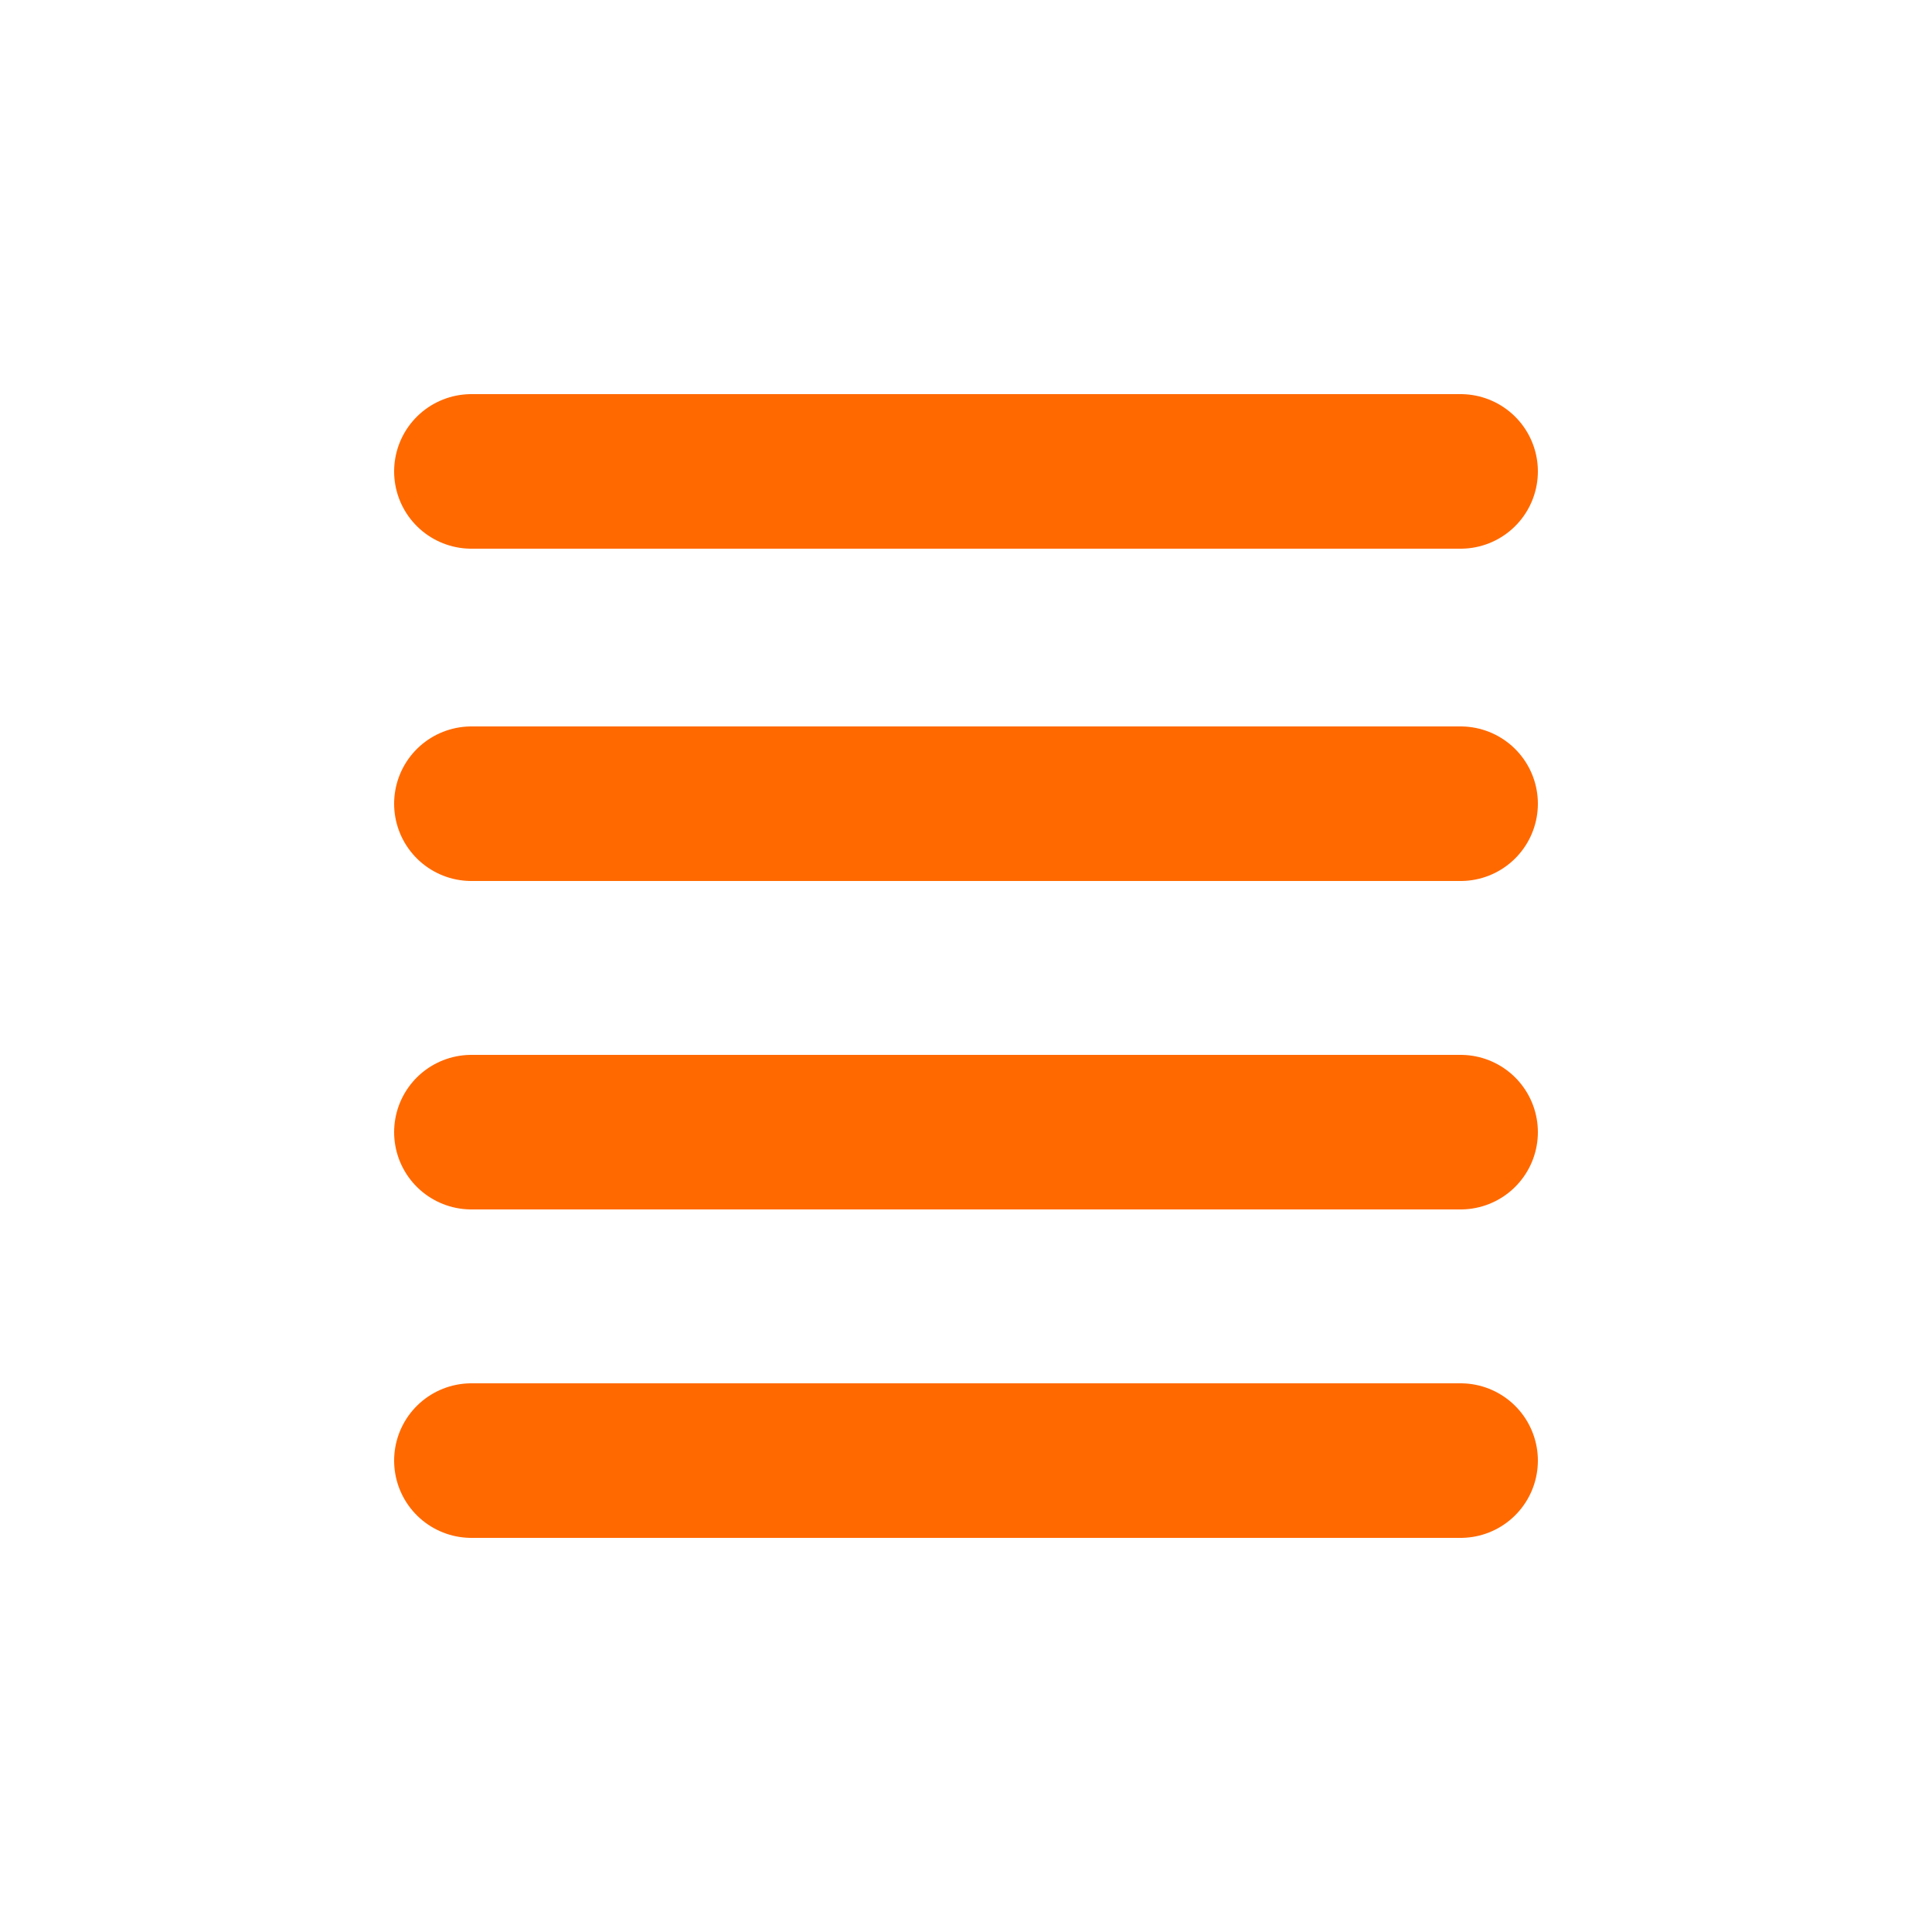
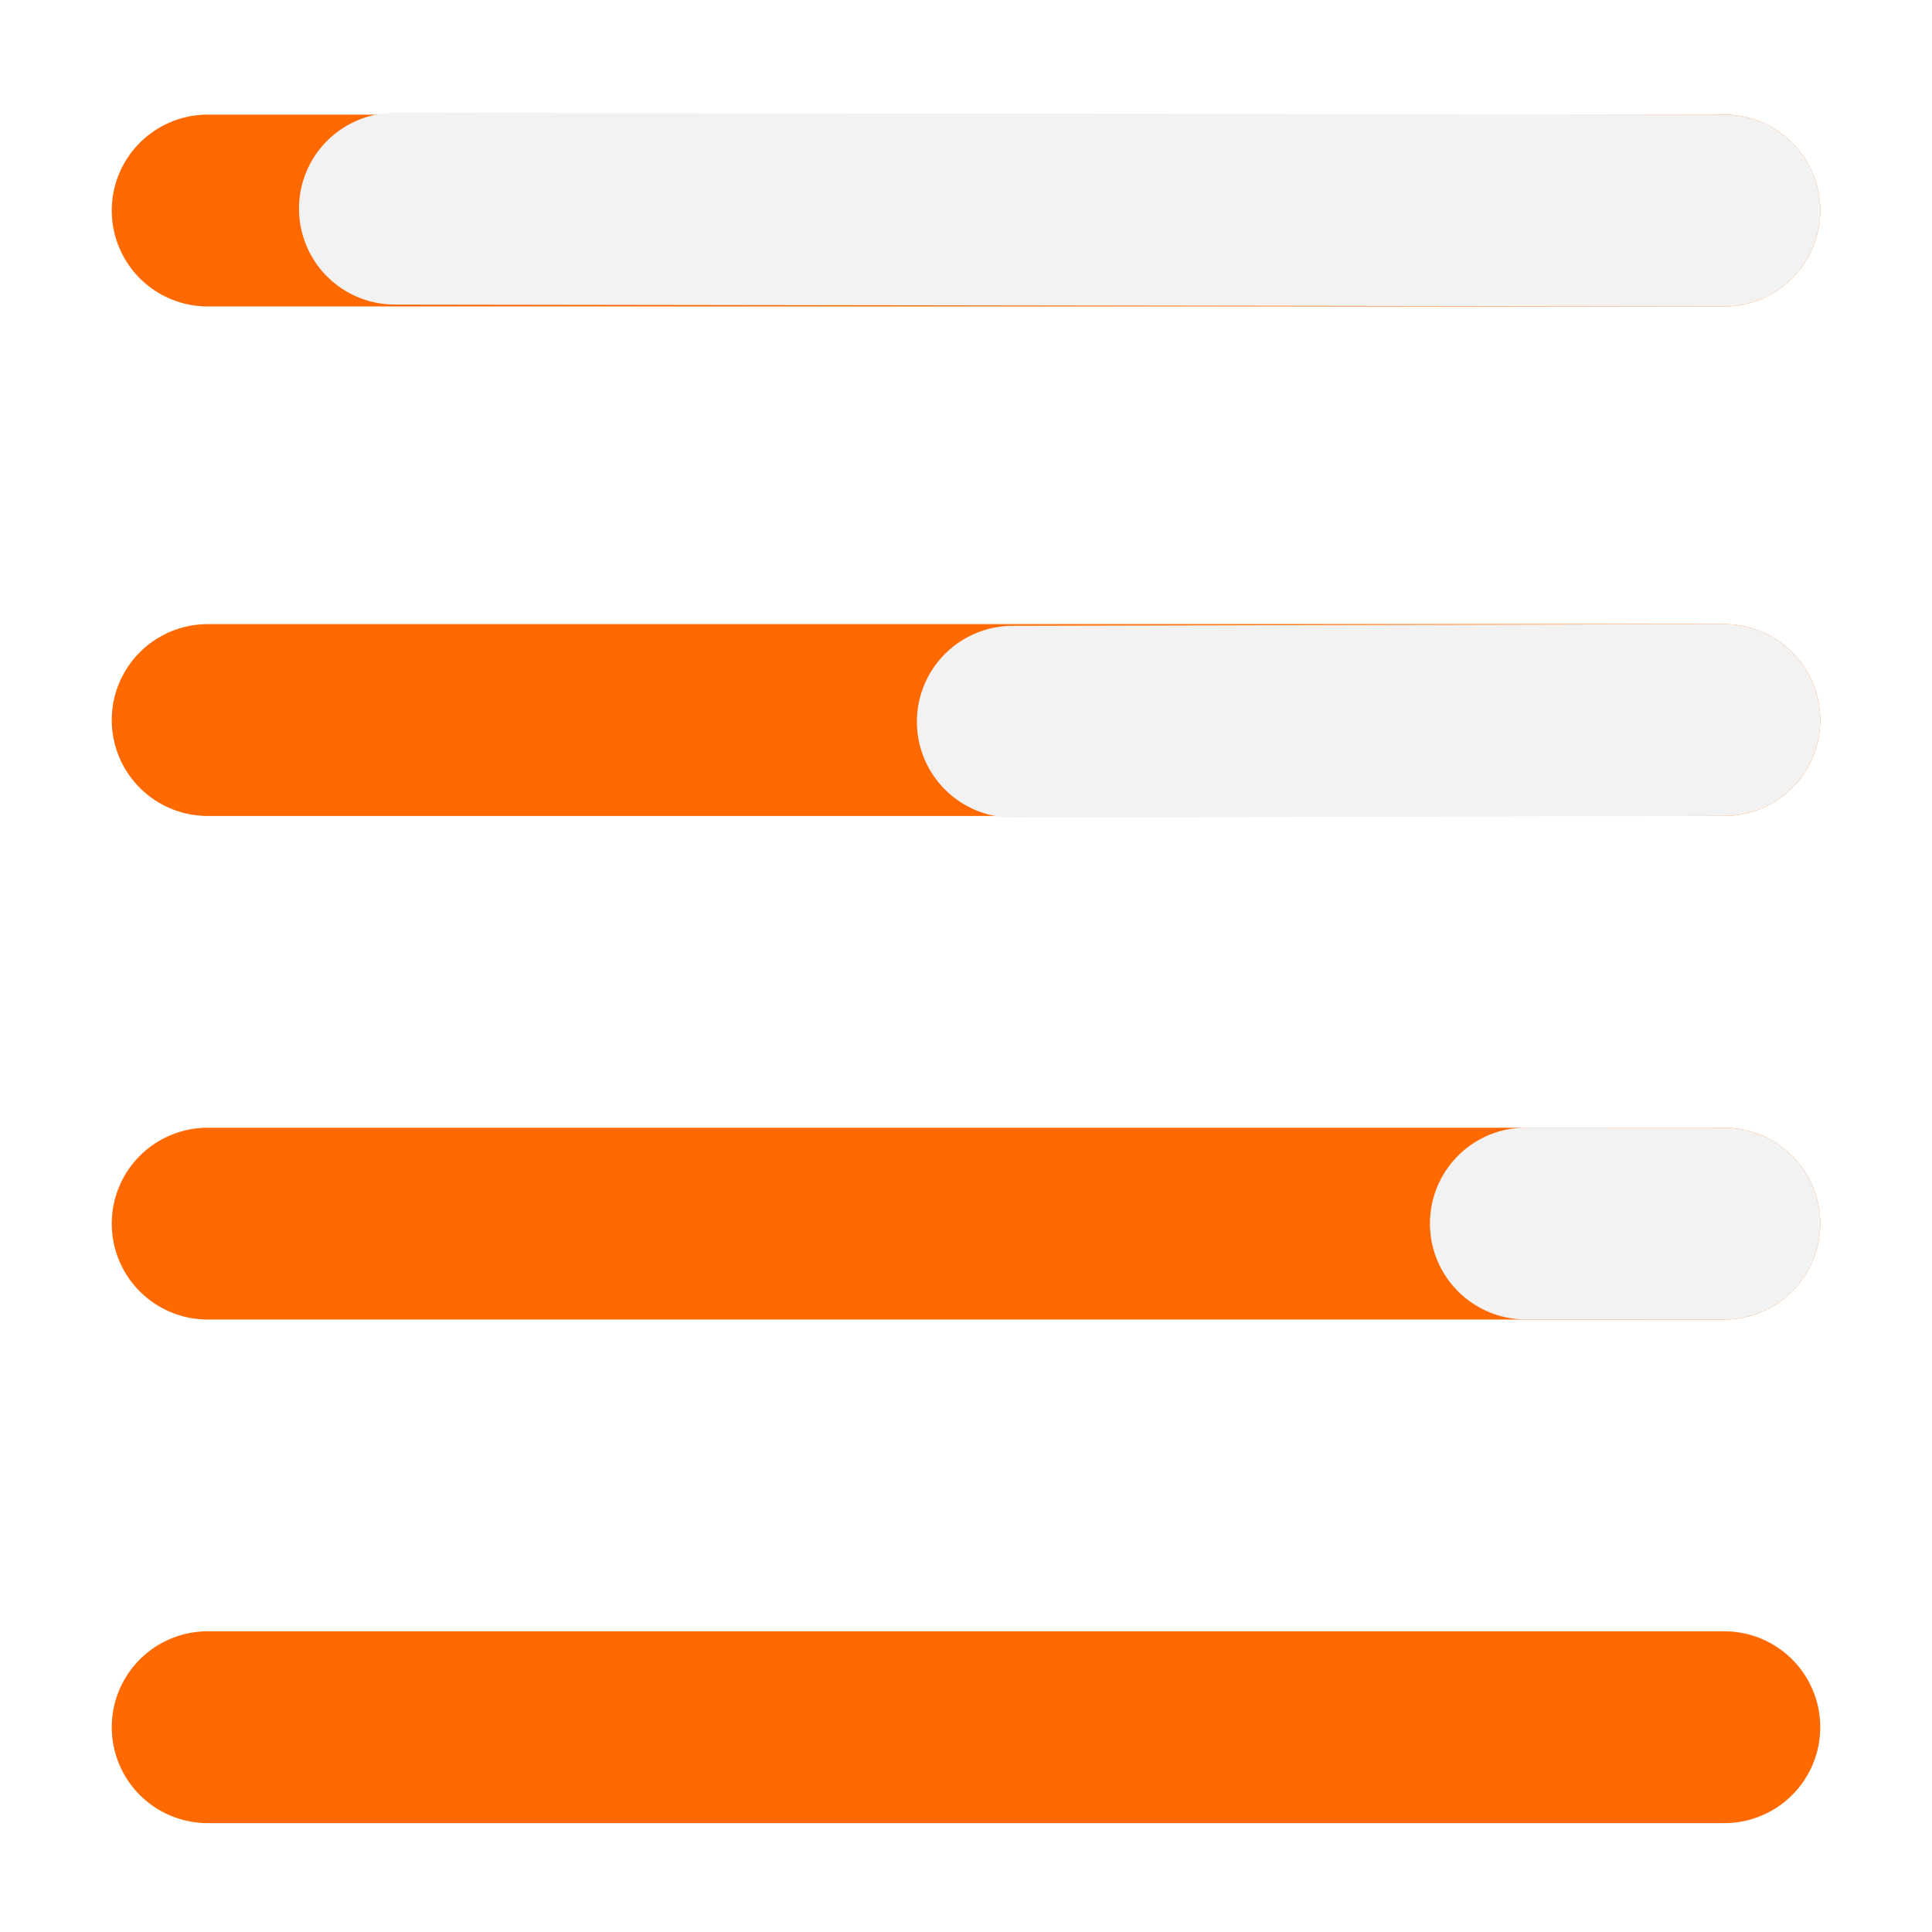
<svg xmlns="http://www.w3.org/2000/svg" width="500" height="500" viewBox="0 0 500 500">
  <g id="Group">
-     <path id="Line" fill="none" stroke="#ff6900" stroke-width="40" stroke-linecap="round" stroke-linejoin="round" d="M 122 122 L 378 122" />
-     <path id="Line-copy" fill="none" stroke="#ff6900" stroke-width="40" stroke-linecap="round" stroke-linejoin="round" d="M 122 208 L 378 208" />
-     <path id="Line-copy-2" fill="none" stroke="#ff6900" stroke-width="40" stroke-linecap="round" stroke-linejoin="round" d="M 122 293 L 378 293" />
-     <path id="Line-copy-3" fill="none" stroke="#ff6900" stroke-width="40" stroke-linecap="round" stroke-linejoin="round" d="M 122 378 L 378 378" />
+     <path id="Line" fill="none" stroke="#ff6900" stroke-width="49.649" stroke-linecap="round" stroke-linejoin="round" d="M 53.744 54.487 L 446.256 54.487" />
+     <path id="Line-copy-4" fill="none" stroke="#f2f2f2" stroke-width="49.649" stroke-linecap="round" stroke-linejoin="round" d="M 102.202 54 L 446.256 54.487" />
+     <path id="Line-copy" fill="none" stroke="#ff6900" stroke-width="49.649" stroke-linecap="round" stroke-linejoin="round" d="M 53.744 186.347 L 446.256 186.347" />
+     <path id="Line-copy-5" fill="none" stroke="#f2f2f2" stroke-width="49.649" stroke-linecap="round" stroke-linejoin="round" d="M 262.115 186.779 L 446.256 186.347" />
+     <path id="Line-copy-2" fill="none" stroke="#ff6900" stroke-width="49.649" stroke-linecap="round" stroke-linejoin="round" d="M 53.744 316.673 L 446.256 316.673" />
+     <path id="Line-copy-6" fill="none" stroke="#f2f2f2" stroke-width="49.649" stroke-linecap="round" stroke-linejoin="round" d="M 394.891 316.647 L 446.256 316.673" />
+     <path id="Line-copy-3" fill="none" stroke="#ff6900" stroke-width="49.649" stroke-linecap="round" stroke-linejoin="round" d="M 53.744 447 L 446.256 447" />
  </g>
</svg>
